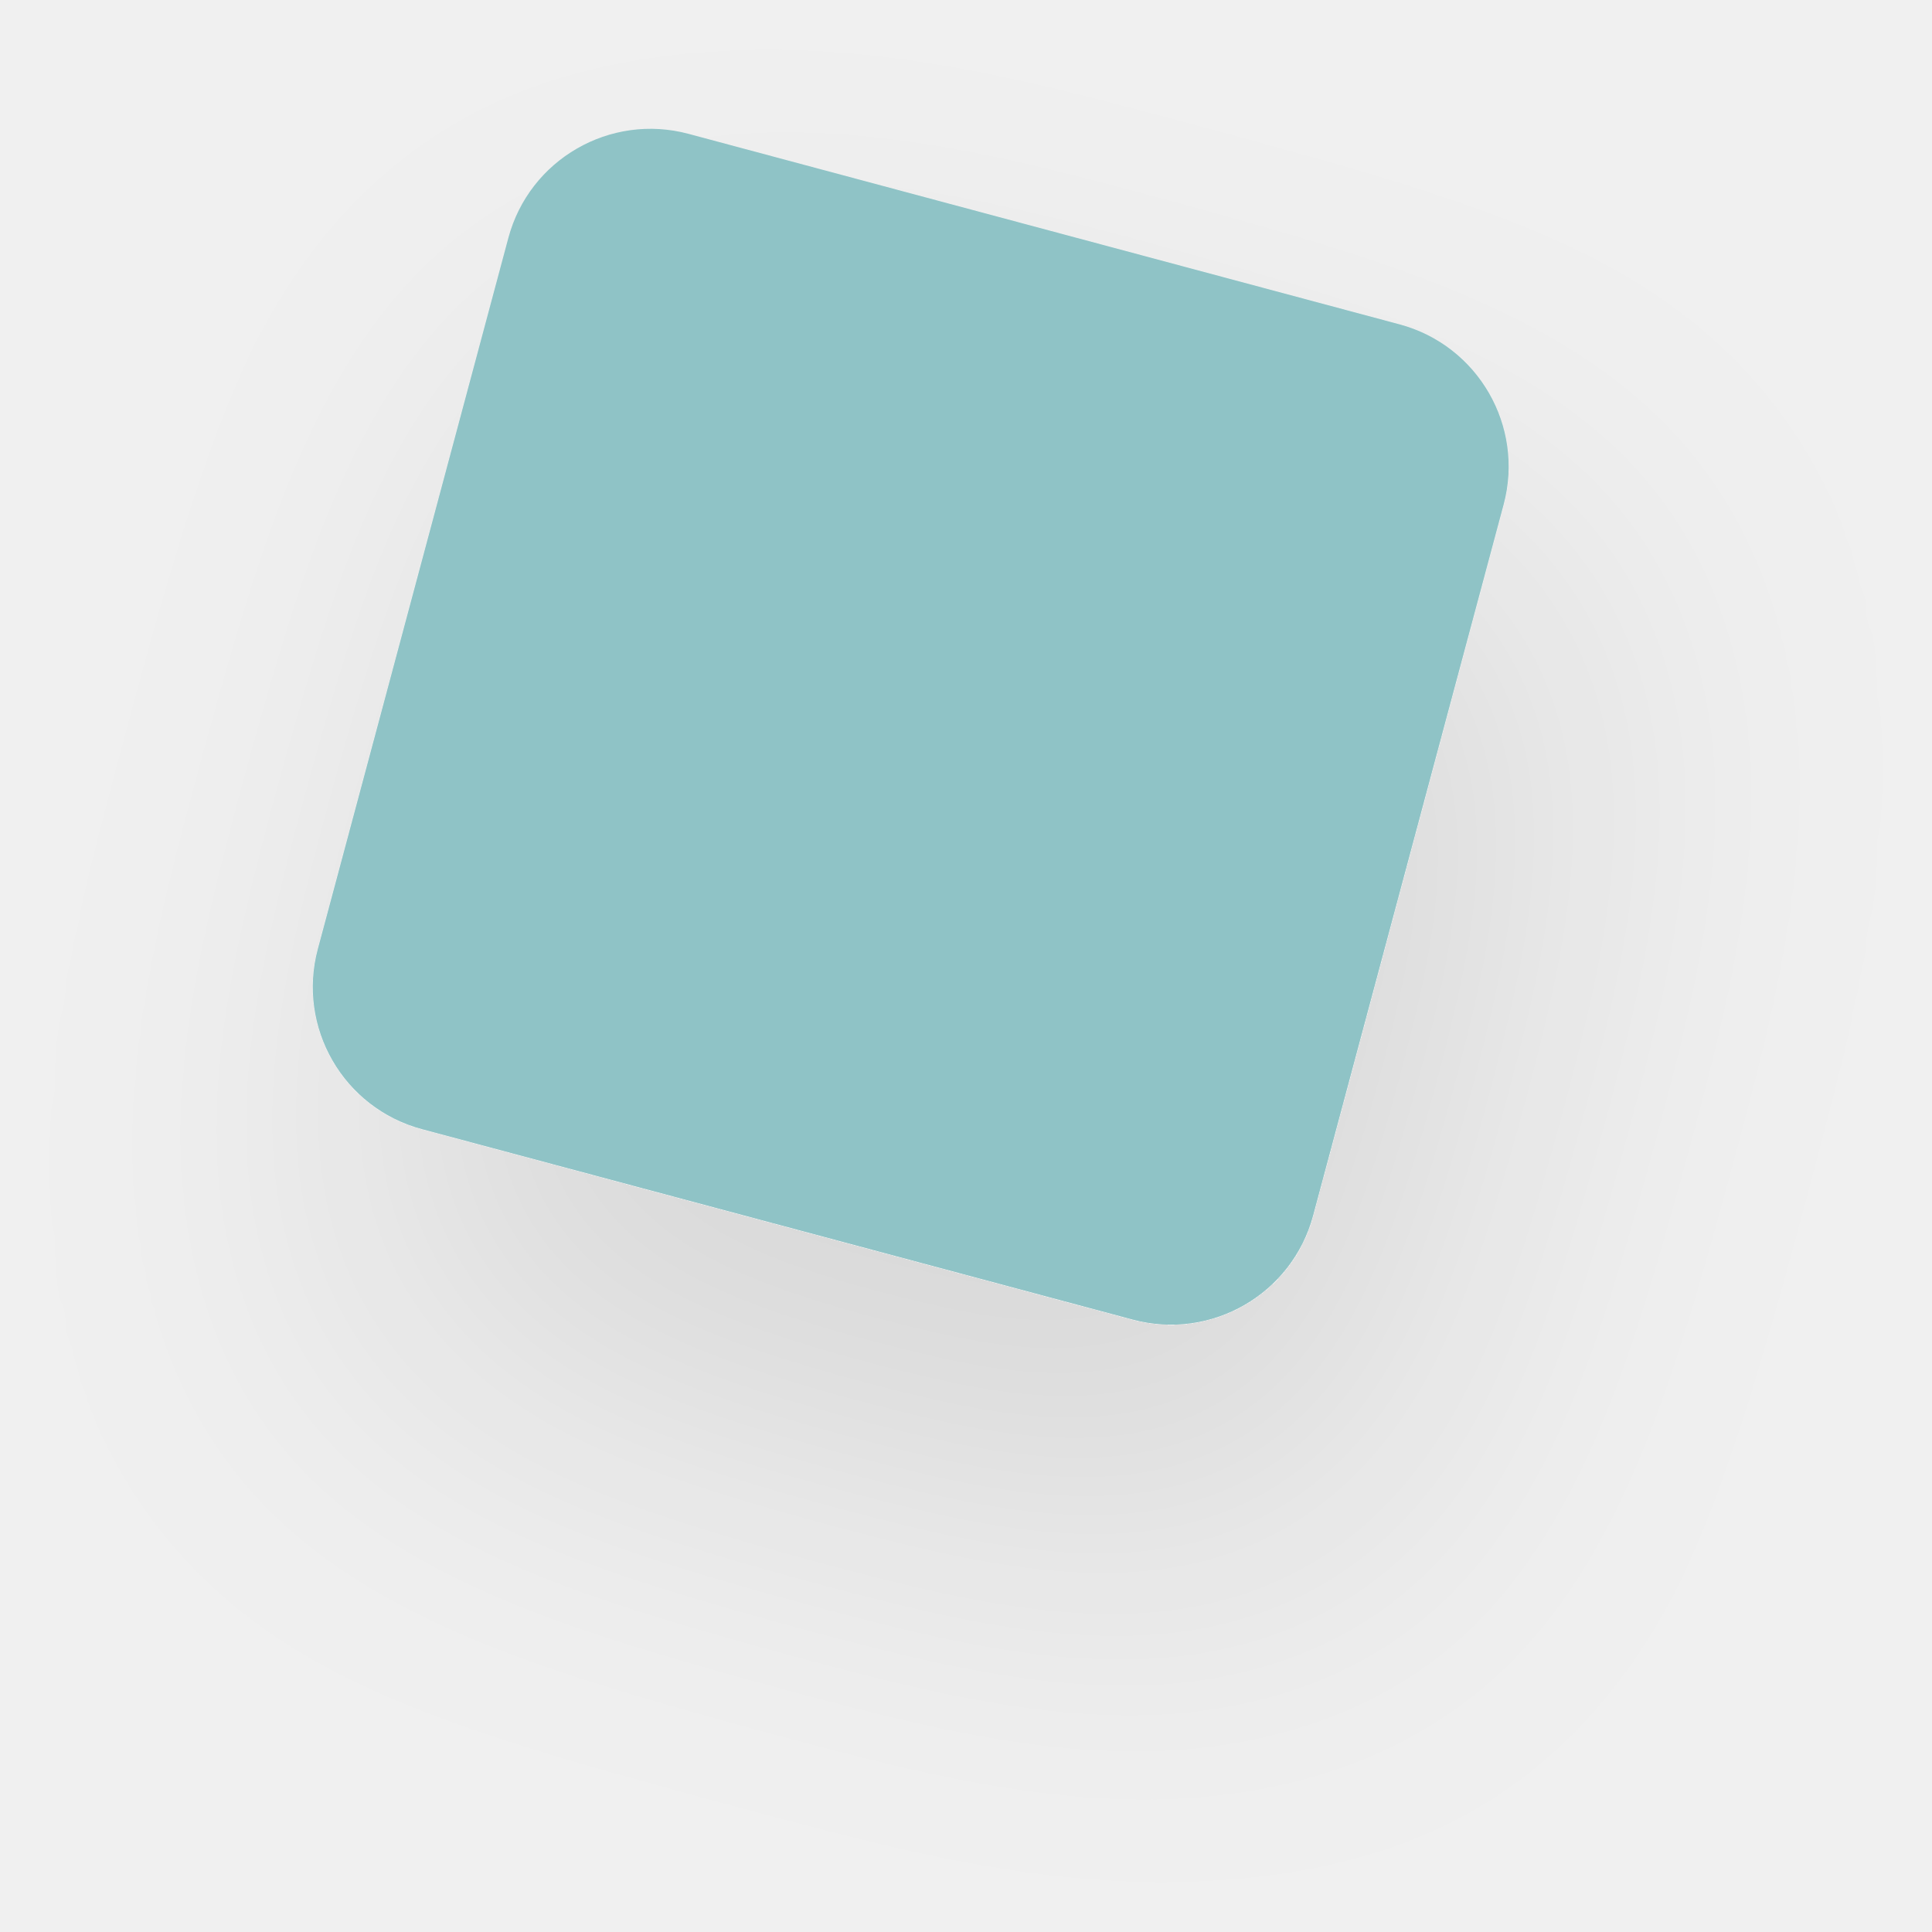
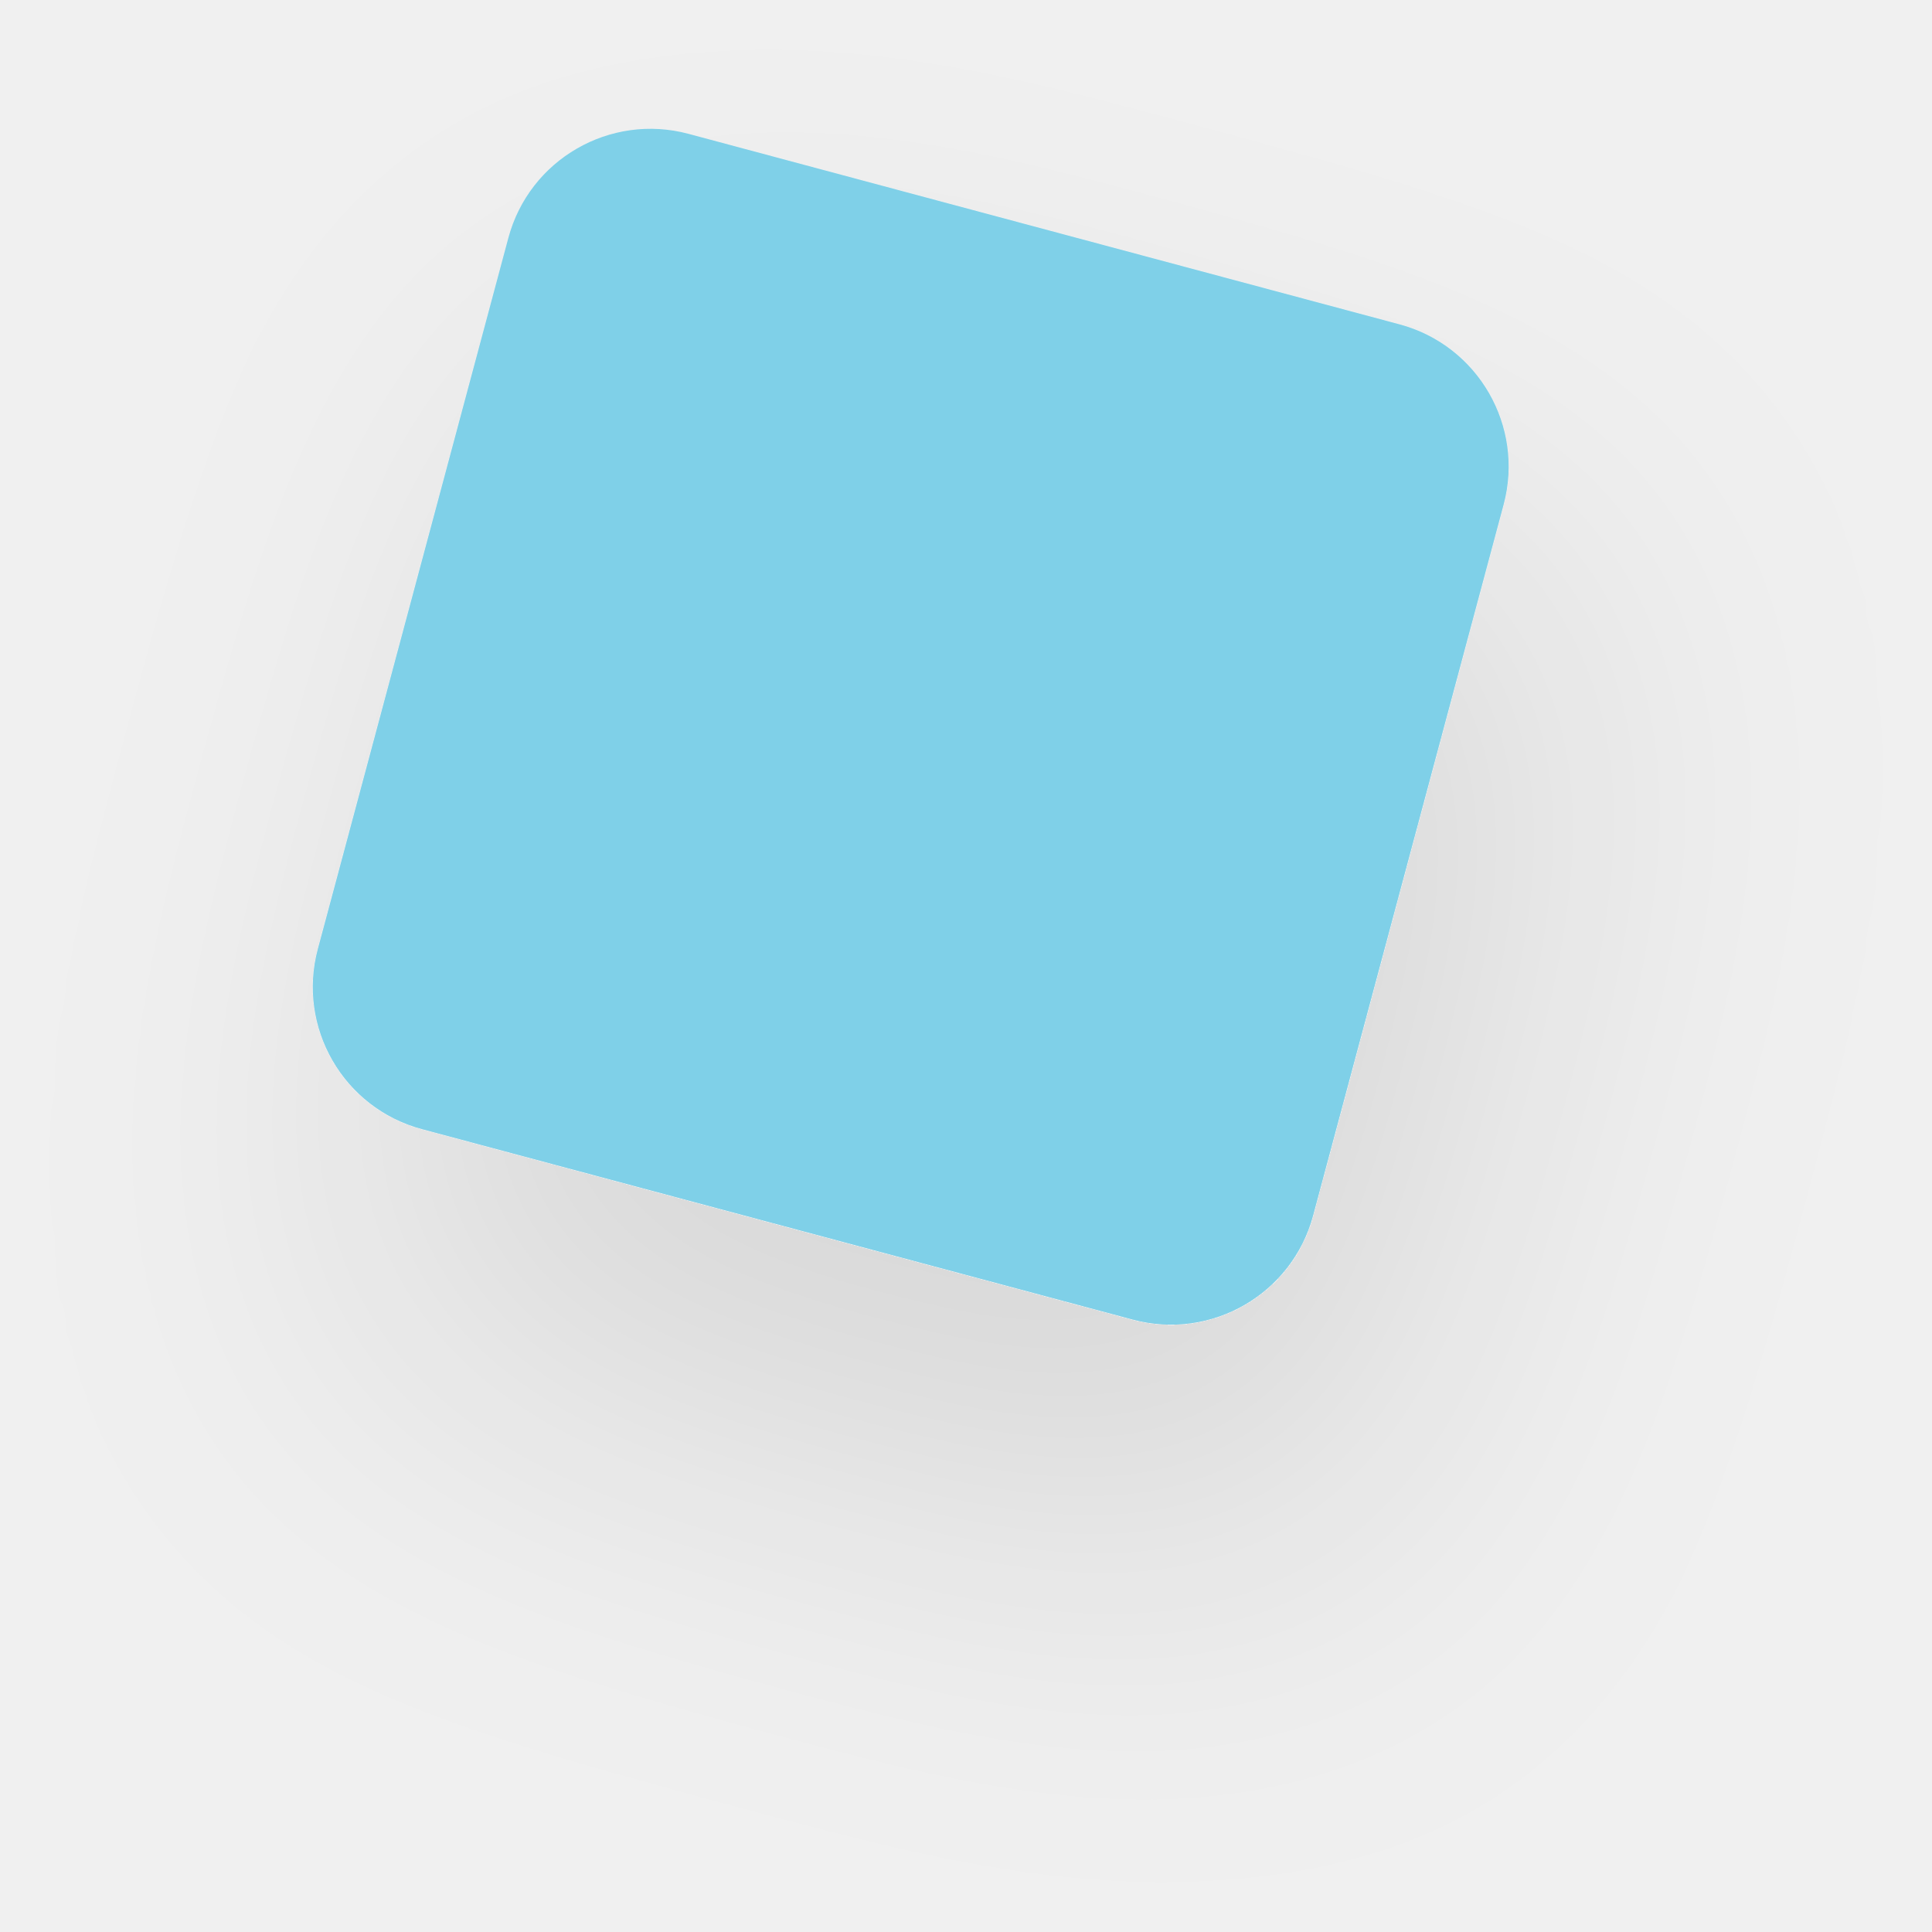
<svg xmlns="http://www.w3.org/2000/svg" width="105" height="105" viewBox="0 0 105 105" fill="none">
  <g clip-path="url(#clip0_6054_432)">
    <g filter="url(#filter0_d_6054_432)">
-       <path d="M76.062 17.627L37.425 7.275C33.157 6.131 28.77 8.664 27.627 12.931L17.274 51.569C16.13 55.836 18.663 60.223 22.931 61.367L61.568 71.719C65.836 72.863 70.222 70.33 71.366 66.062L81.719 27.425C82.862 23.158 80.329 18.771 76.062 17.627Z" fill="#8FC3C6" />
+       <path d="M76.062 17.627L37.425 7.275C33.157 6.131 28.77 8.664 27.627 12.931L17.274 51.569C16.13 55.836 18.663 60.223 22.931 61.367L61.568 71.719C65.836 72.863 70.222 70.33 71.366 66.062L81.719 27.425C82.862 23.158 80.329 18.771 76.062 17.627Z" fill="#7fd0e8" />
    </g>
  </g>
  <defs>
    <filter id="filter0_d_6054_432" x="0" y="0" width="104.992" height="104.994" filterUnits="userSpaceOnUse" color-interpolation-filters="sRGB">
      <feFlood flood-opacity="0" result="BackgroundImageFix" />
      <feColorMatrix in="SourceAlpha" type="matrix" values="0 0 0 0 0 0 0 0 0 0 0 0 0 0 0 0 0 0 127 0" result="hardAlpha" />
      <feOffset dx="3" dy="13" />
      <feGaussianBlur stdDeviation="10" />
      <feComposite in2="hardAlpha" operator="out" />
      <feColorMatrix type="matrix" values="0 0 0 0 0 0 0 0 0 0 0 0 0 0 0 0 0 0 0.1 0" />
      <feBlend mode="normal" in2="BackgroundImageFix" result="effect1_dropShadow_6054_432" />
      <feBlend mode="normal" in="SourceGraphic" in2="effect1_dropShadow_6054_432" result="shape" />
    </filter>
    <clipPath id="clip0_6054_432">
      <rect width="105" height="105" fill="white" />
    </clipPath>
  </defs>
</svg>
